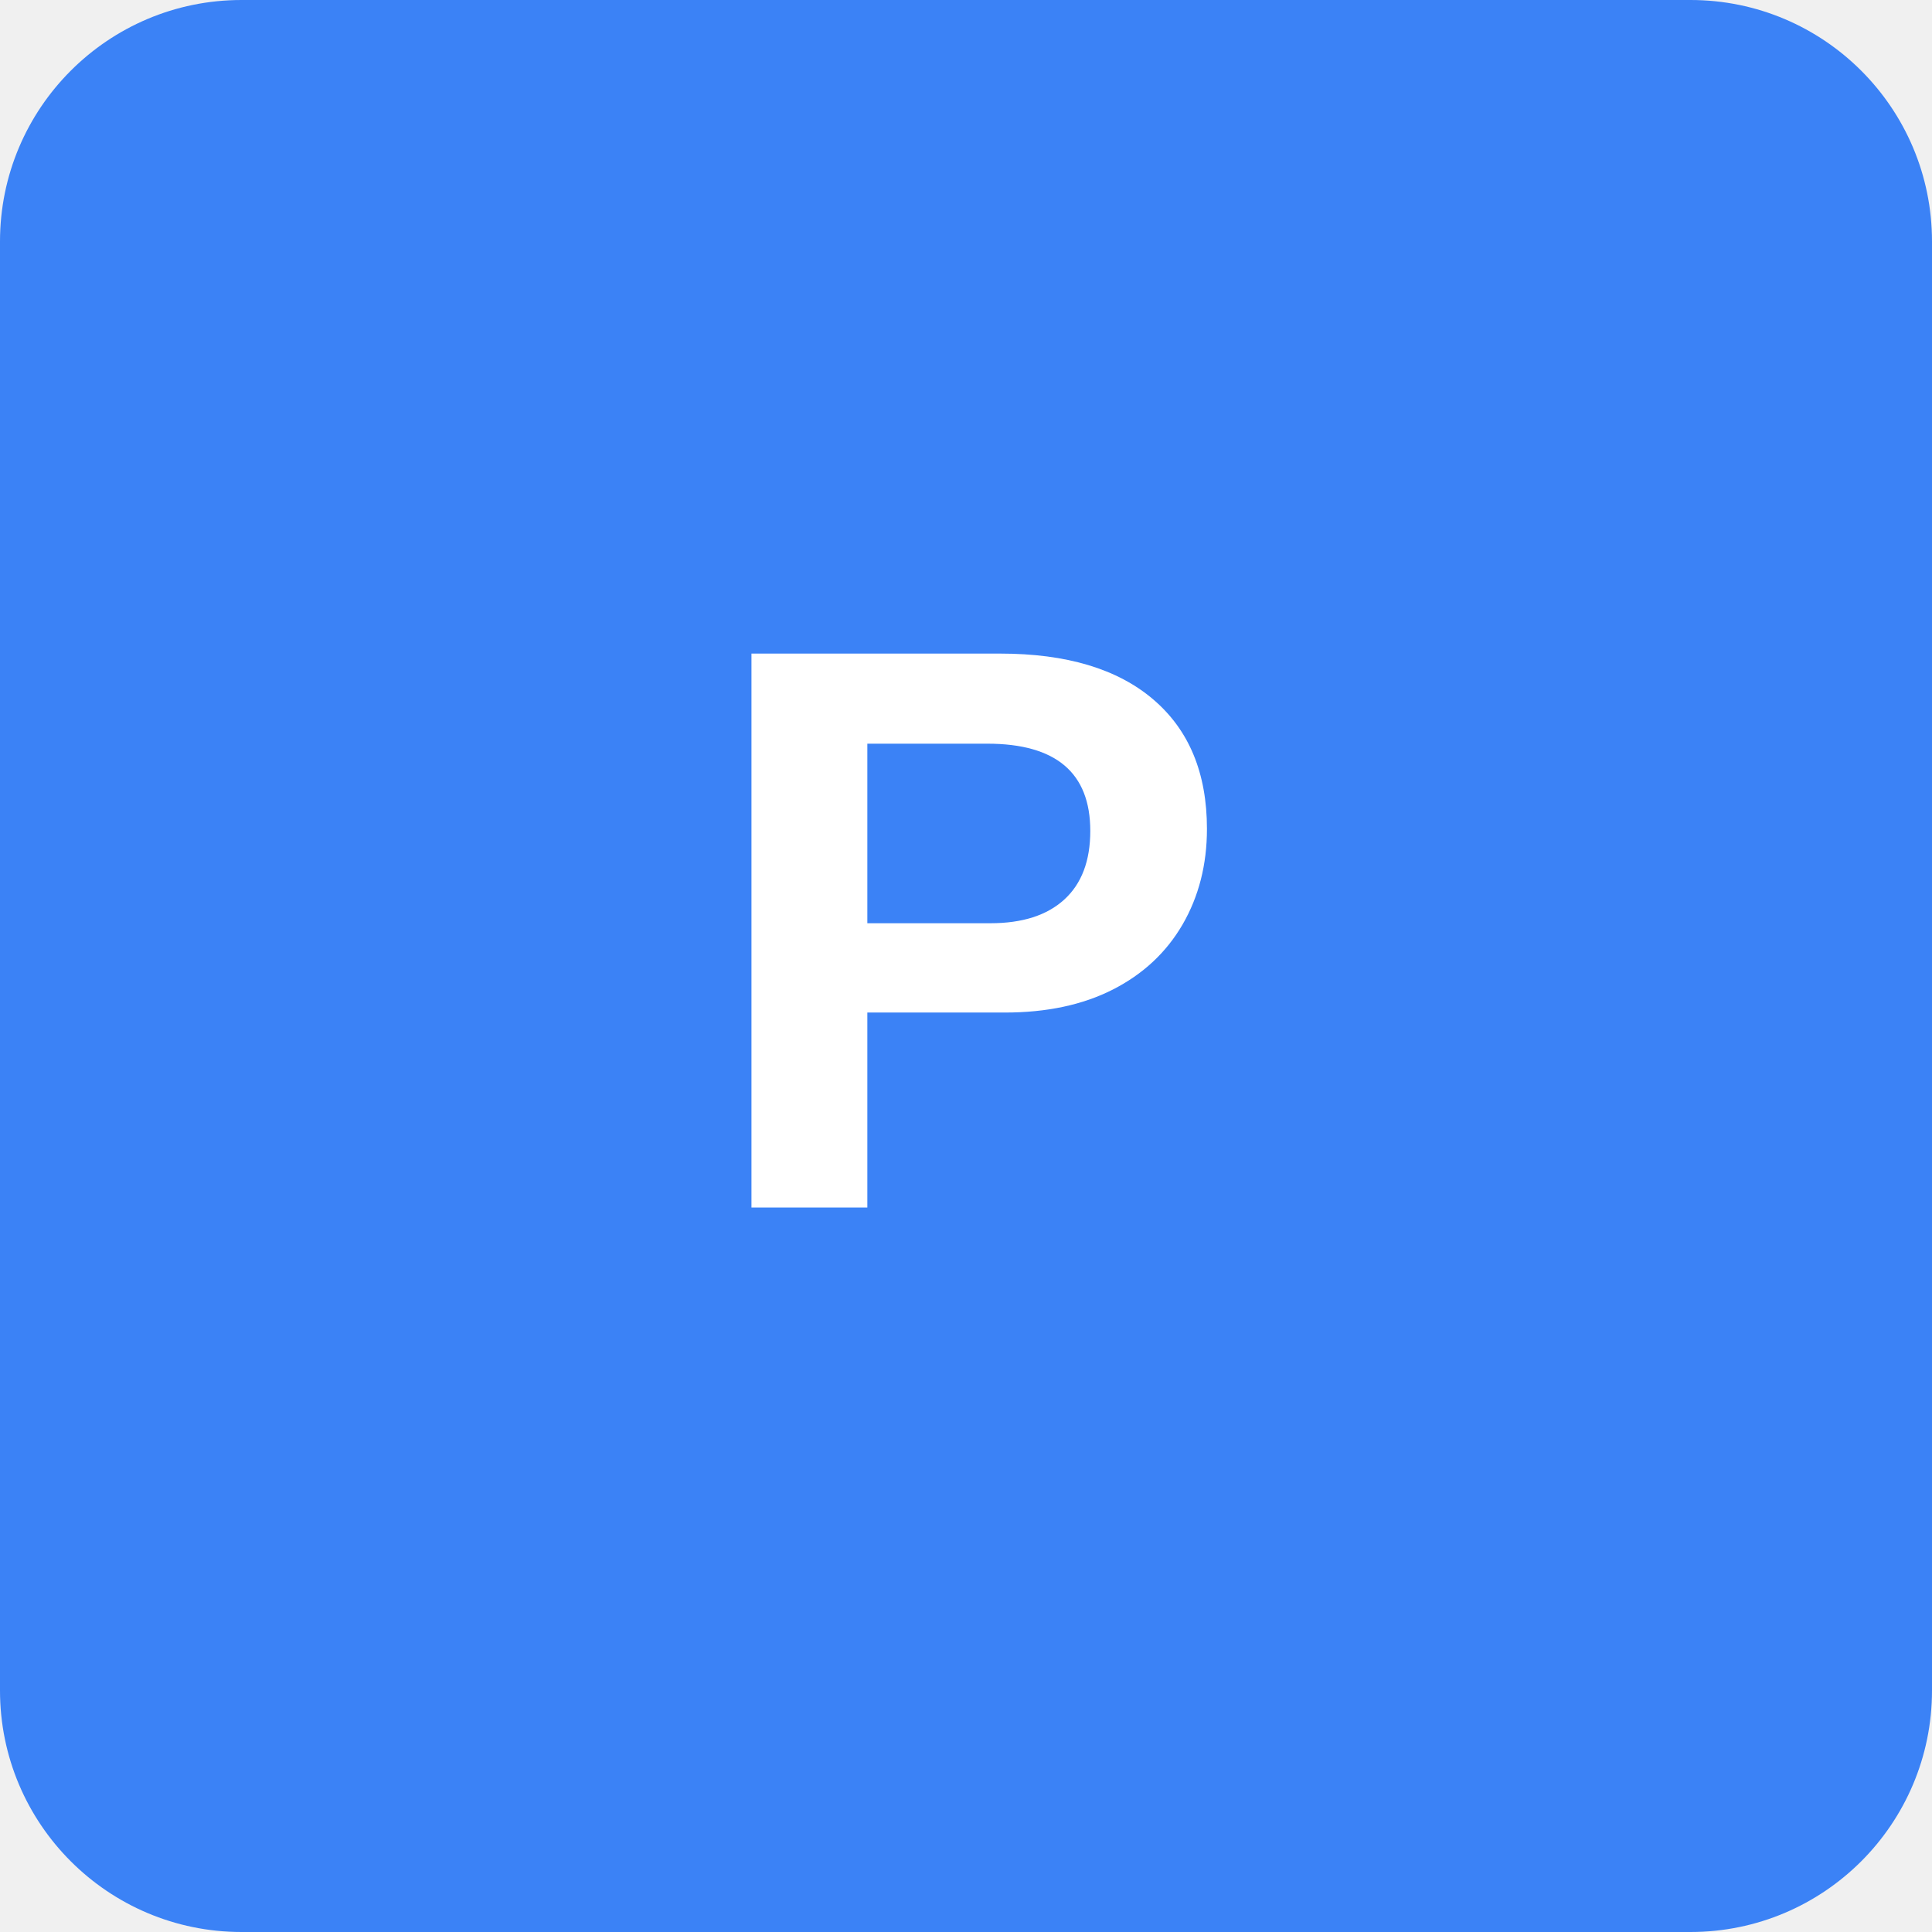
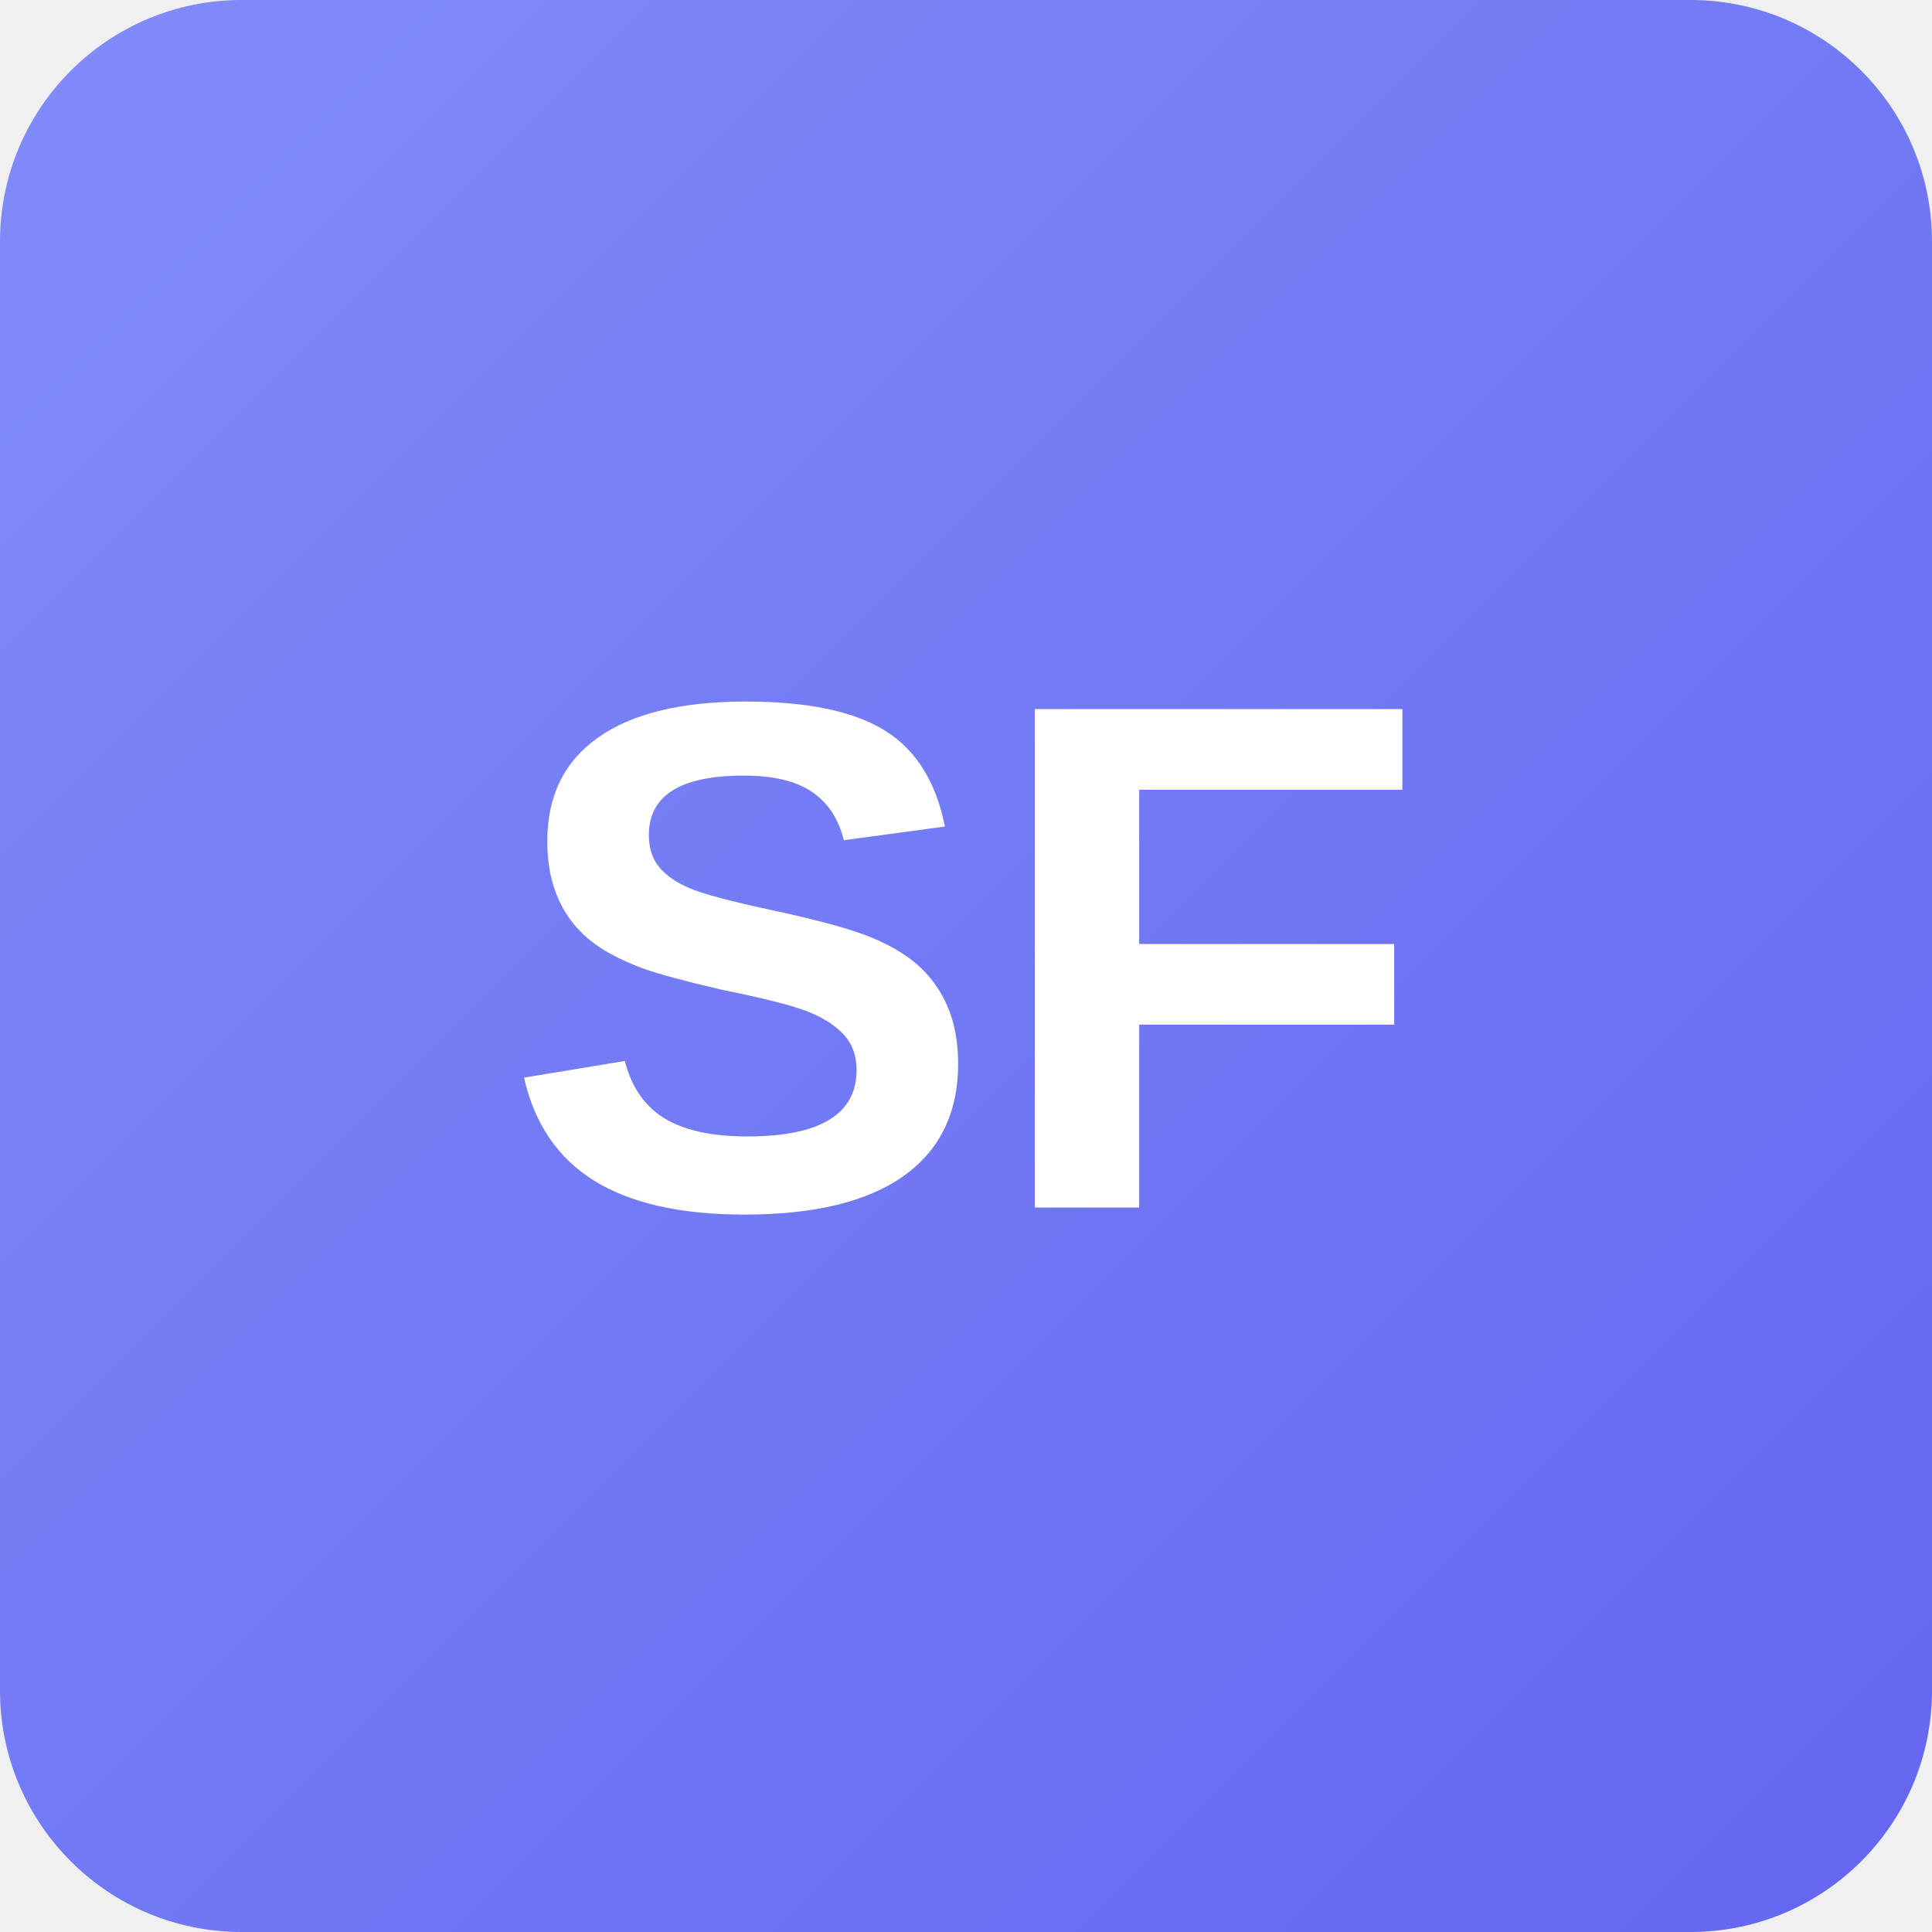
<svg xmlns="http://www.w3.org/2000/svg" width="192" height="192" viewBox="0 0 192 192">
-   <rect width="192" height="192" rx="24" fill="#3b82f6" />
-   <text x="96" y="120" font-family="Arial, sans-serif" font-size="80" font-weight="bold" fill="white" text-anchor="middle">P</text>
+   <defs>
+     <linearGradient id="bg" x1="0%" y1="0%" x2="100%" y2="100%">
+       <stop offset="0%" style="stop-color:#818cf8" />
+       <stop offset="100%" style="stop-color:#6366f1" />
+     </linearGradient>
+   </defs>
+   <rect width="192" height="192" rx="24" fill="url(#bg)" />
+   <text x="96" y="120" font-family="Arial, sans-serif" font-size="72" font-weight="bold" fill="white" text-anchor="middle">SF</text>
</svg>
